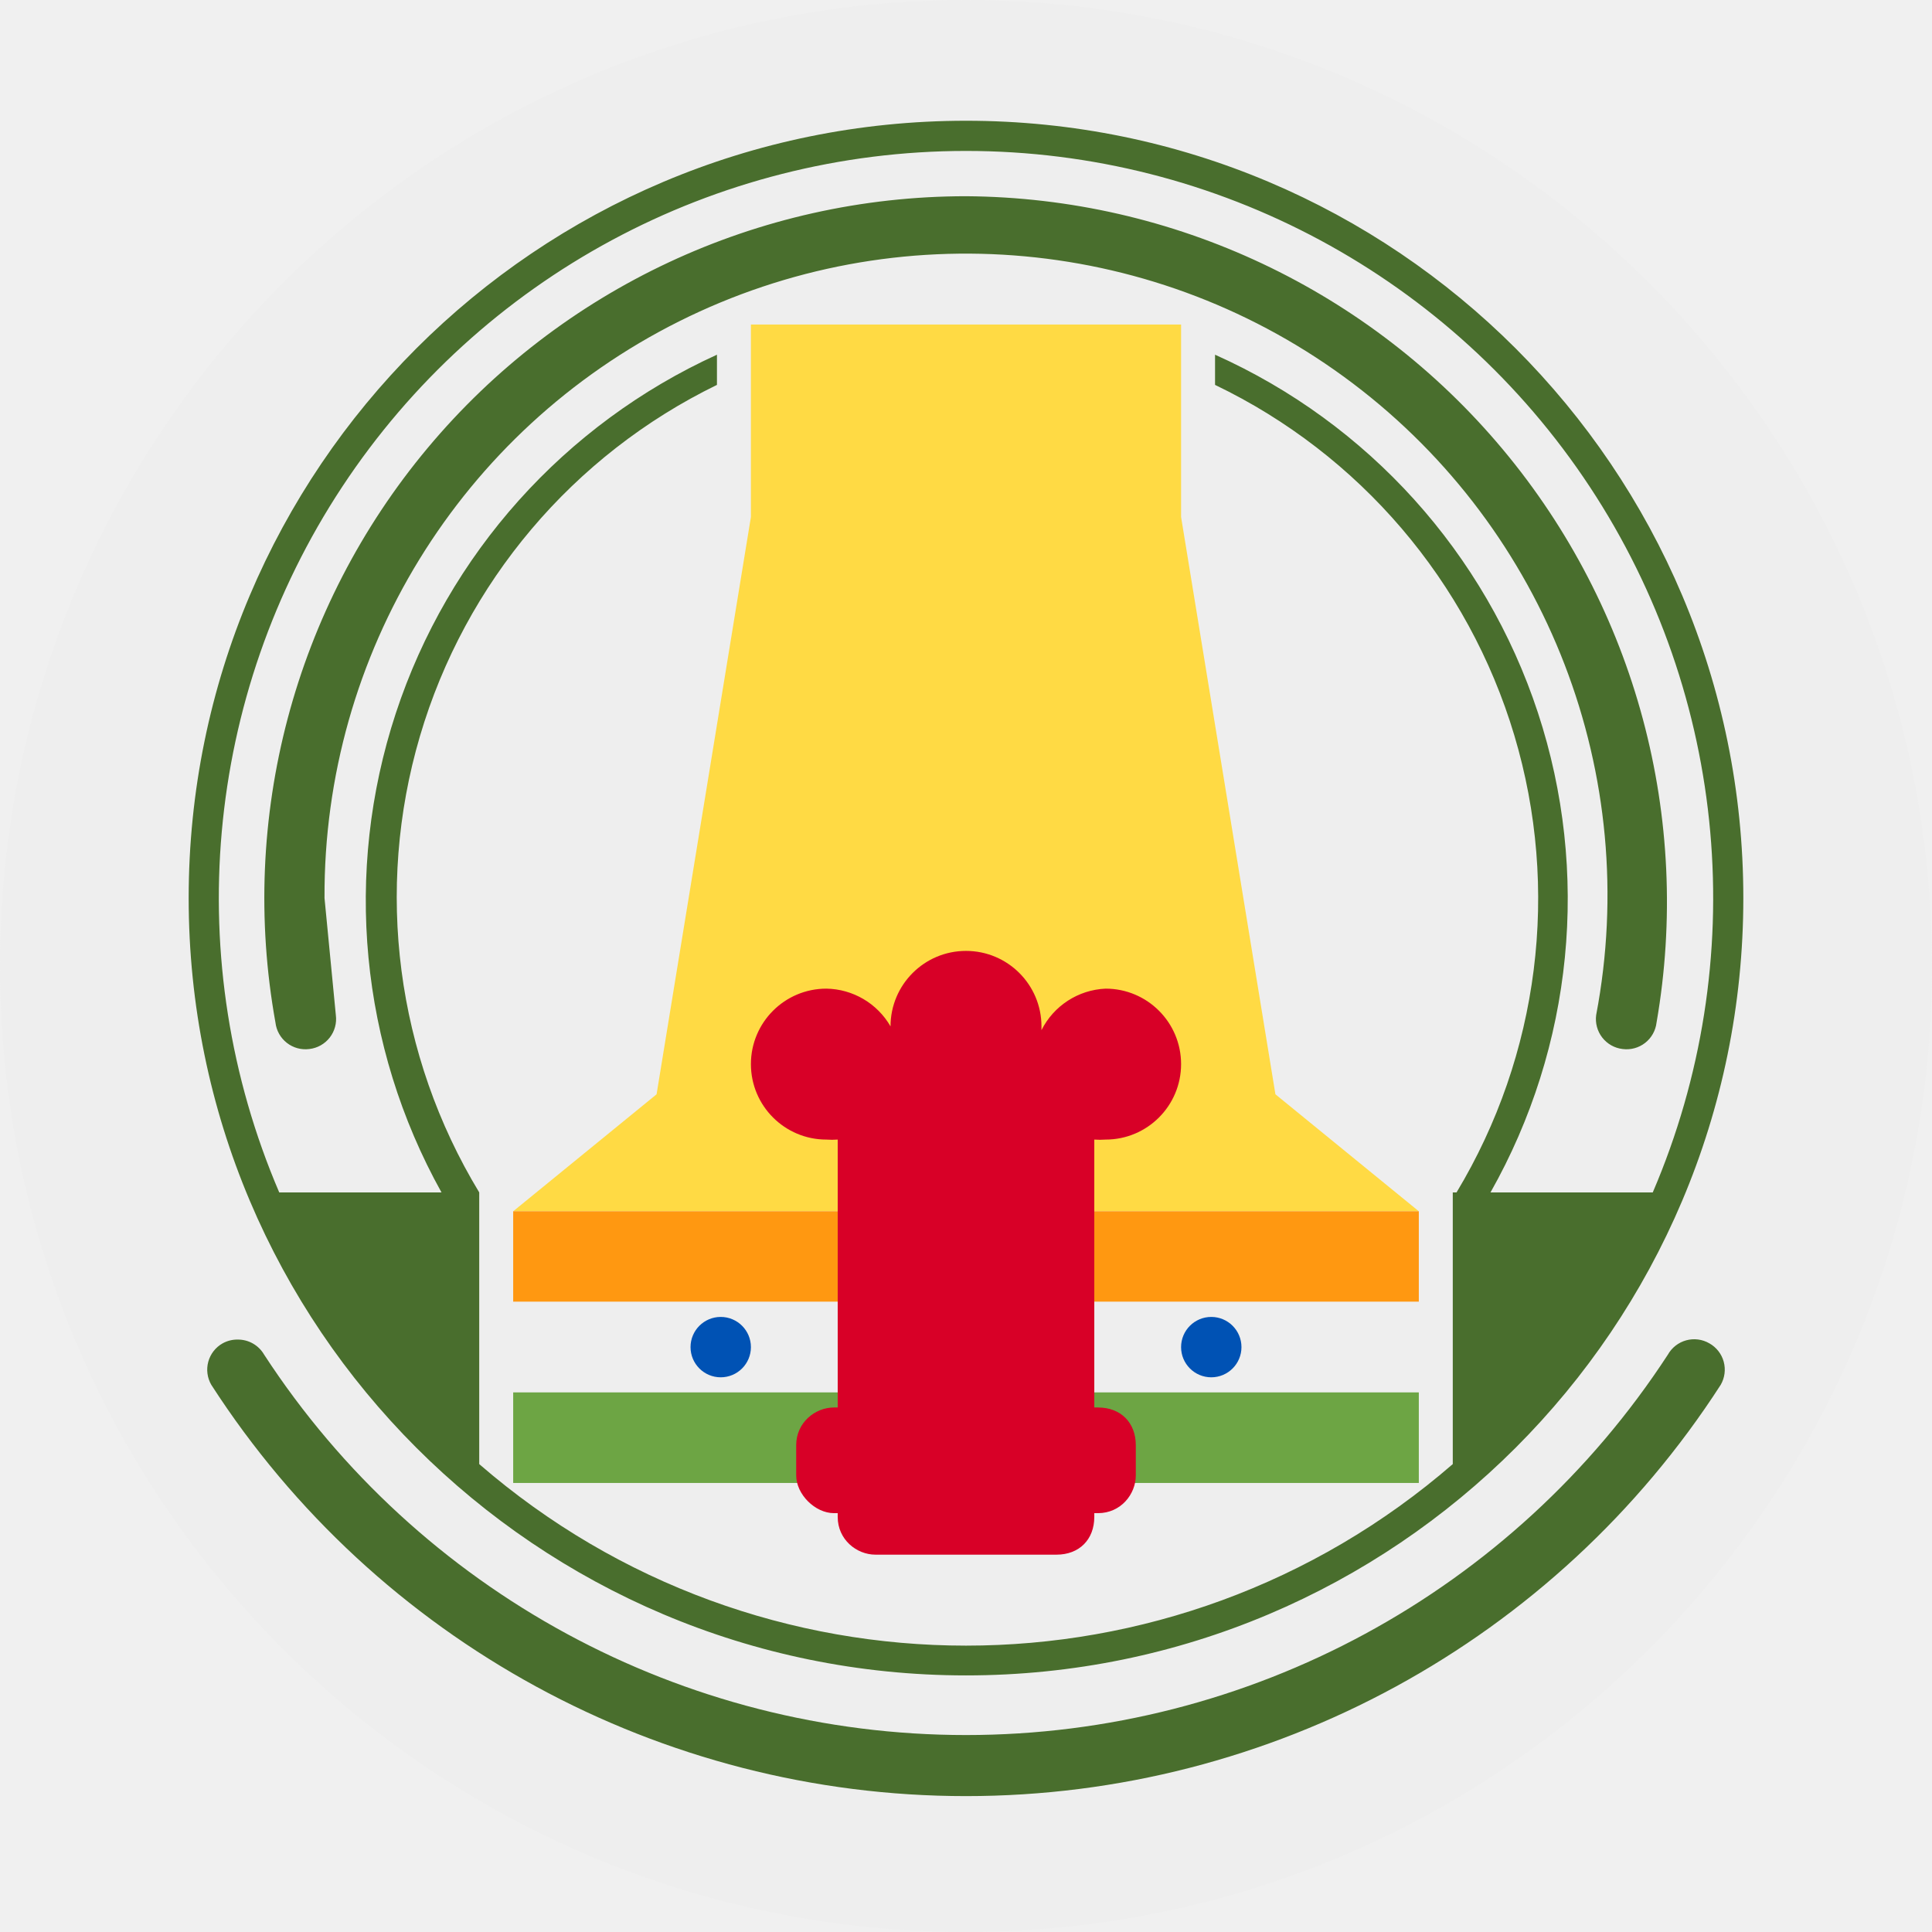
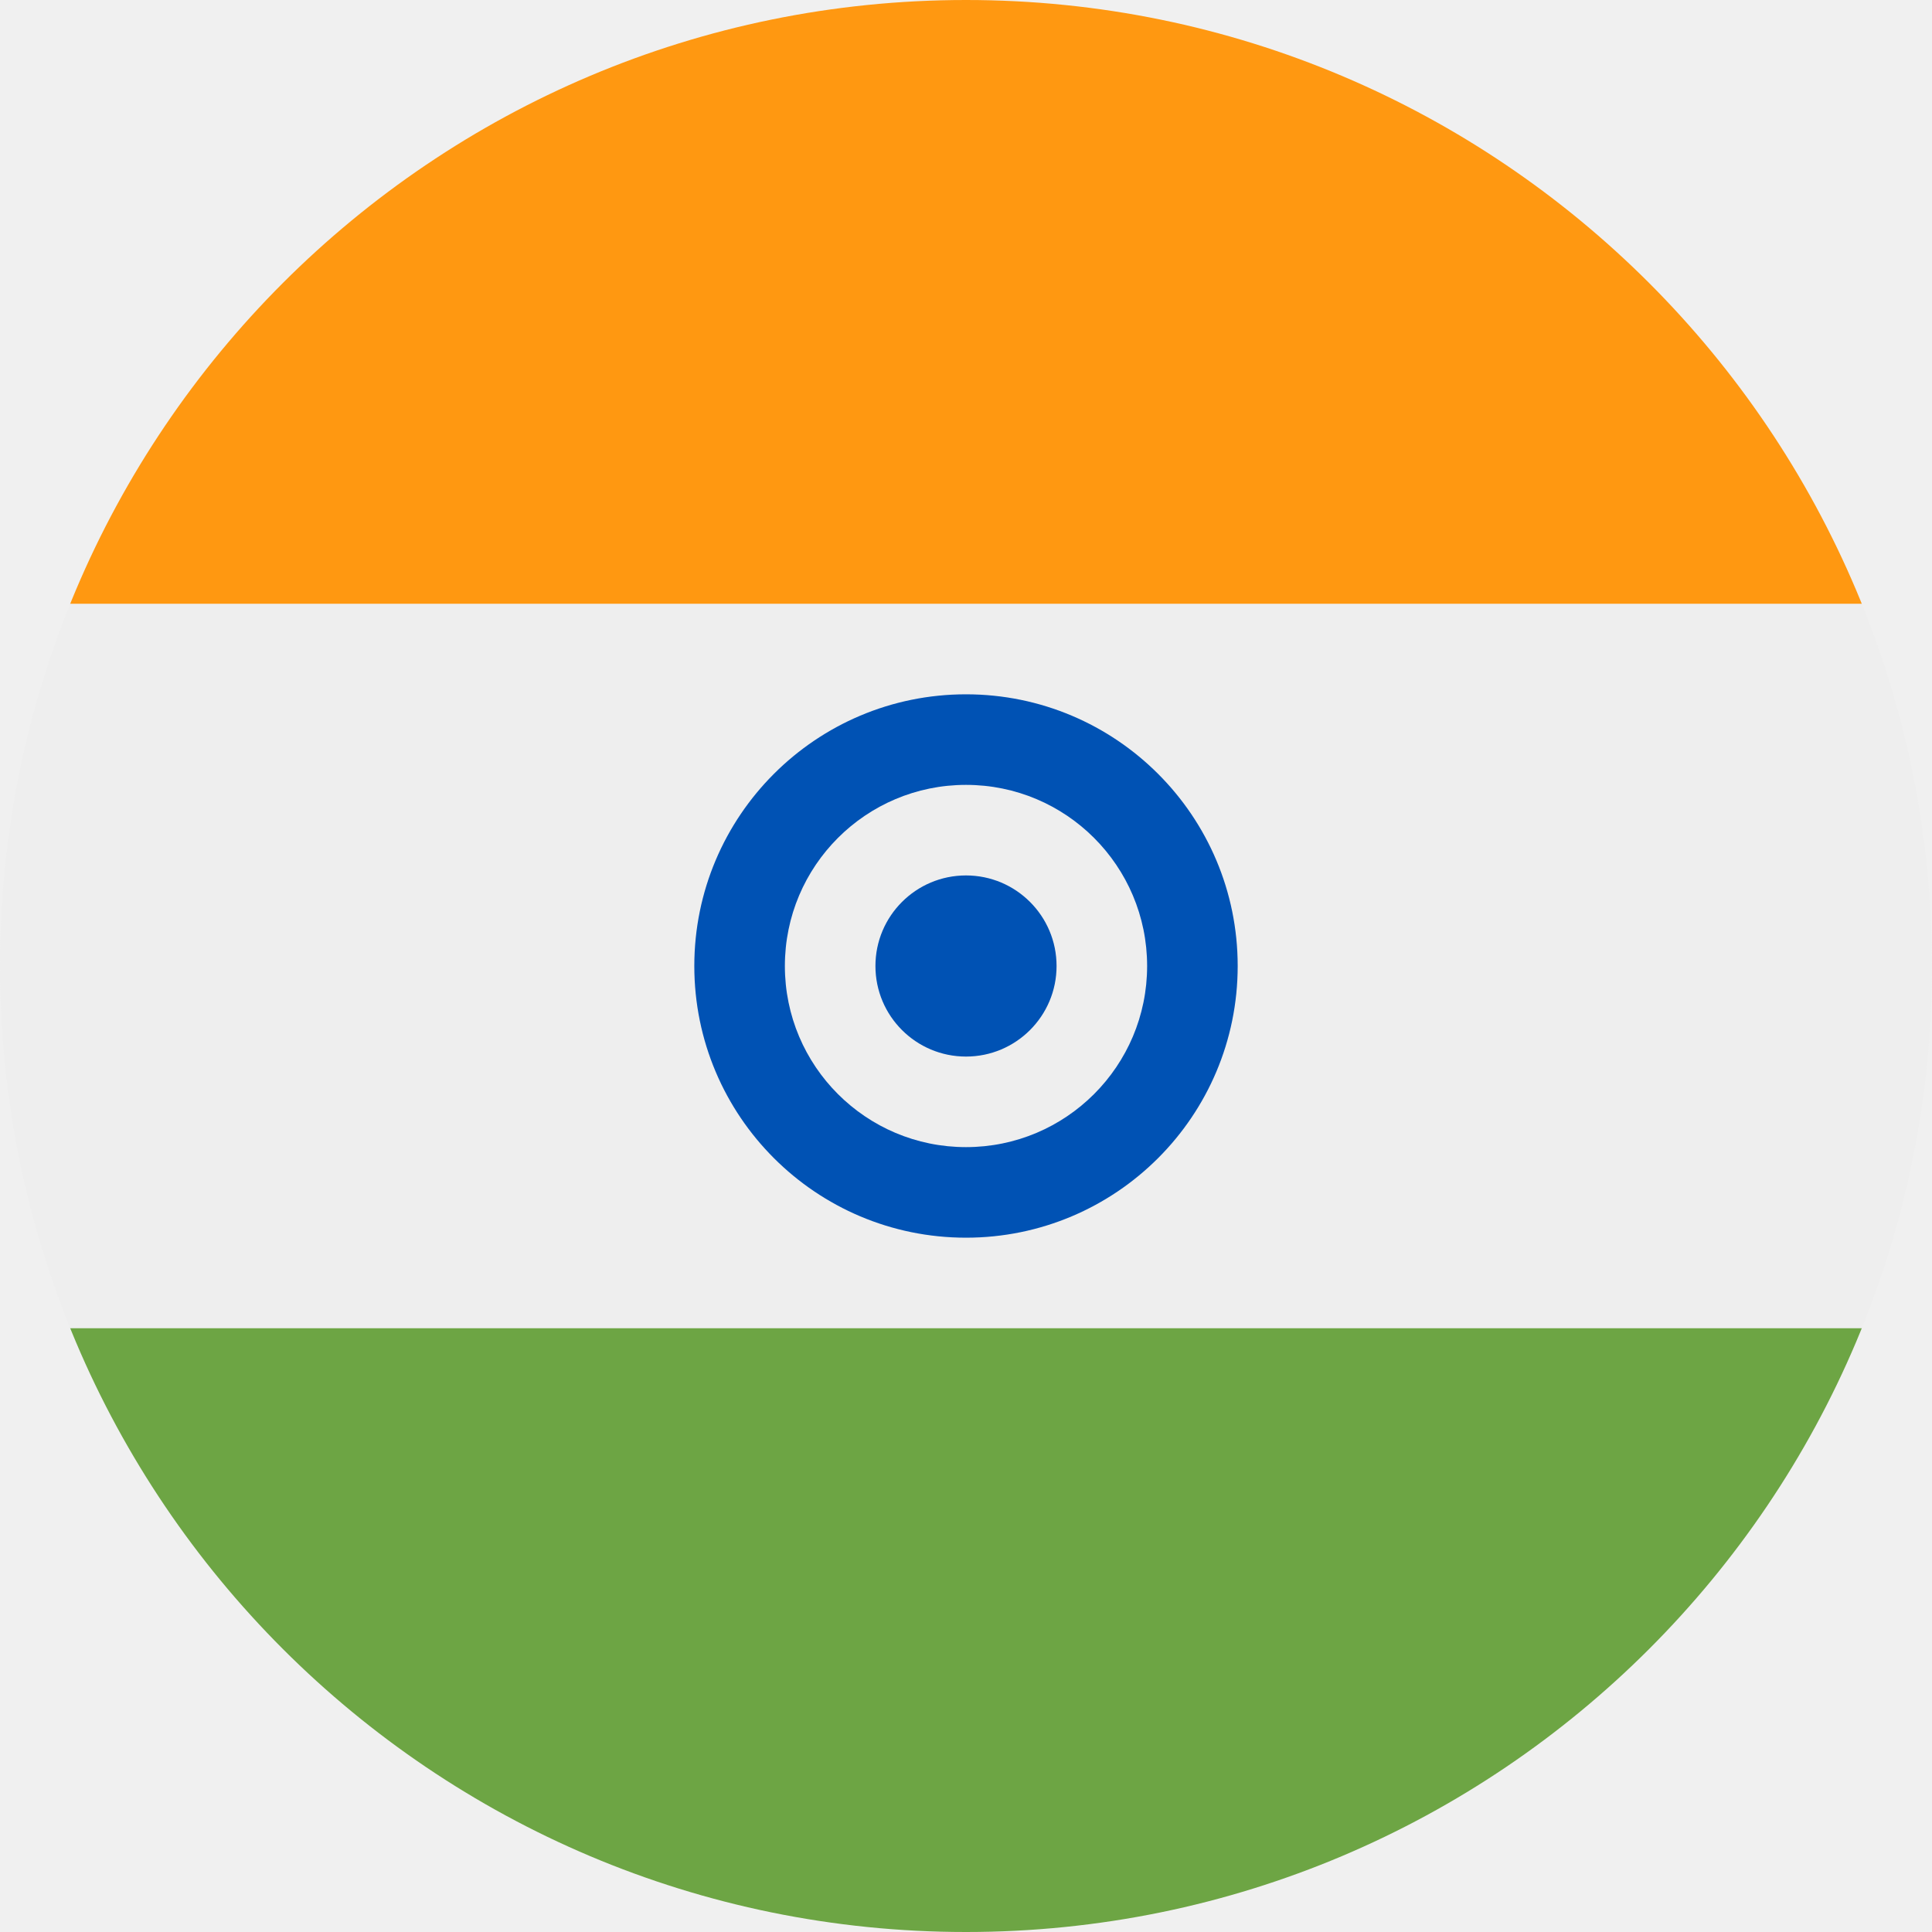
<svg xmlns="http://www.w3.org/2000/svg" width="512" height="512" viewBox="0 0 512 512">
  <mask id="a">
    <circle cx="256" cy="256" r="256" fill="#fff" />
  </mask>
  <g mask="url(#a)">
-     <path fill="#eee" d="M0 0h512v512H0z" />
-     <path fill="#496e2d" d="M256 32a206 206 0 1 0 0 412 206 206 0 0 0 0-412zm0 8a198 198 0 0 1 182 276h-43a158 158 0 0 0-73-222v8a151 151 0 0 1 64 214h-1v72a197 197 0 0 1-258 0v-72a151 151 0 0 1 63-214v-8a159 159 0 0 0-73 222H74A198 198 0 0 1 256 40zm0 12A186 186 0 0 0 73 271a8 8 0 0 0 9 7 8 8 0 0 0 7-9l-3-31a170 170 0 1 1 337 31 8 8 0 0 0 7 9 8 8 0 0 0 9-7A187 187 0 0 0 256 52zM63 355a8 8 0 0 0-4 1 8 8 0 0 0-3 11 238 238 0 0 0 400 0 8 8 0 0 0-3-11 8 8 0 0 0-11 3 222 222 0 0 1-372 0 8 8 0 0 0-7-4z" />
-     <path fill="#ffda44" d="M199 86v51l-25 153-38 31h240l-38-31-25-153V86H199z" />
-     <path fill="#ff9811" d="M136 321h240v24H136z" />
-     <path fill="#eee" d="M136 345h240v24H136z" />
-     <path fill="#6da544" d="M136 369h240v24H136z" />
-     <circle cx="191" cy="357" r="8" fill="#0052b4" />
-     <circle cx="-321" cy="357" r="8" fill="#0052b4" transform="scale(-1 1)" />
-     <path fill="#d80027" d="M256 252a20 20 0 0 0-20 20 20 20 0 0 0-17-10 20 20 0 0 0-20 20 20 20 0 0 0 20 20 20 20 0 0 0 3 0v71h-1c-5 0-10 4-10 10v8c0 5 5 10 10 10h1v1c0 6 5 10 10 10h48c6 0 10-4 10-10v-1h1c6 0 10-5 10-10v-8c0-6-4-10-10-10h-1v-71a20 20 0 0 0 3 0 20 20 0 0 0 20-20 20 20 0 0 0-20-20 20 20 0 0 0-17 11 20 20 0 0 0 0-1 20 20 0 0 0-20-20z" />
+     <path fill="#eee" d="m0 160 256-32 256 32v192l-256 32L0 352z" />
+     <path fill="#ff9811" d="M0 0h512v160H0Z" />
+     <path fill="#6da544" d="M0 352h512v160H0Z" />
+     <circle cx="256" cy="256" r="72" fill="#0052b4" />
+     <circle cx="256" cy="256" r="48" fill="#eee" />
+     <circle cx="256" cy="256" r="24" fill="#0052b4" />
  </g>
</svg>
